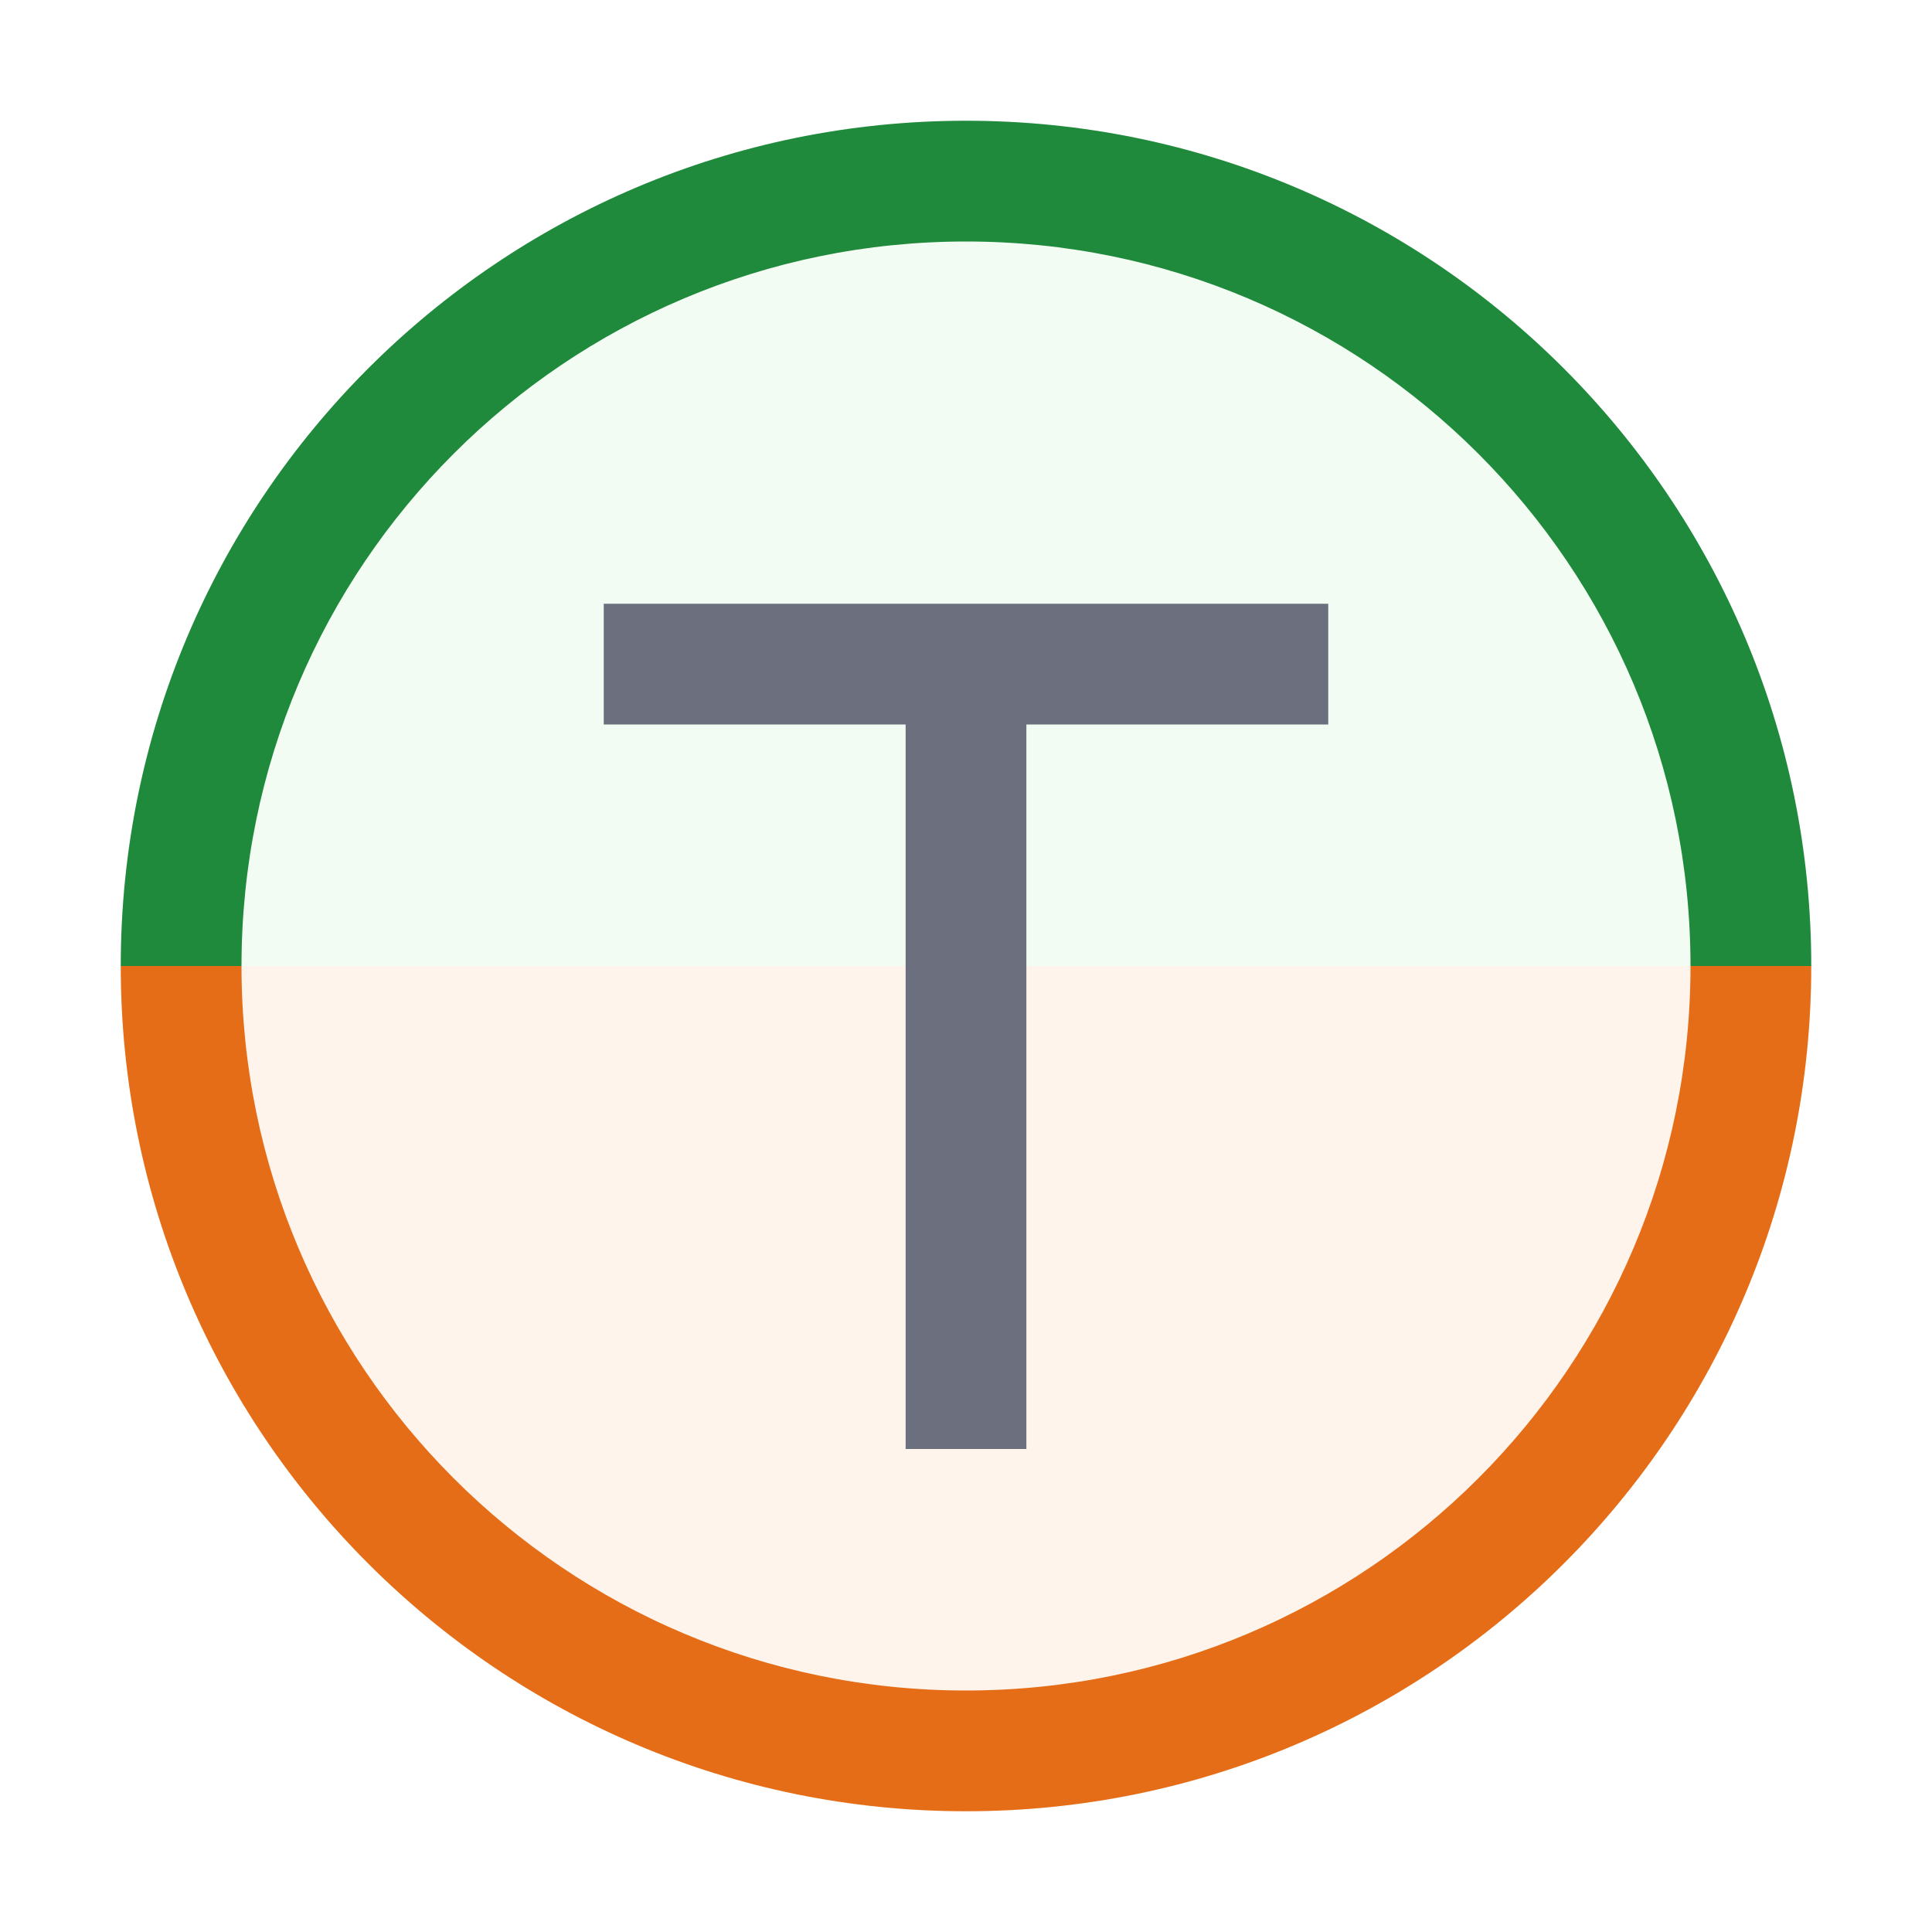
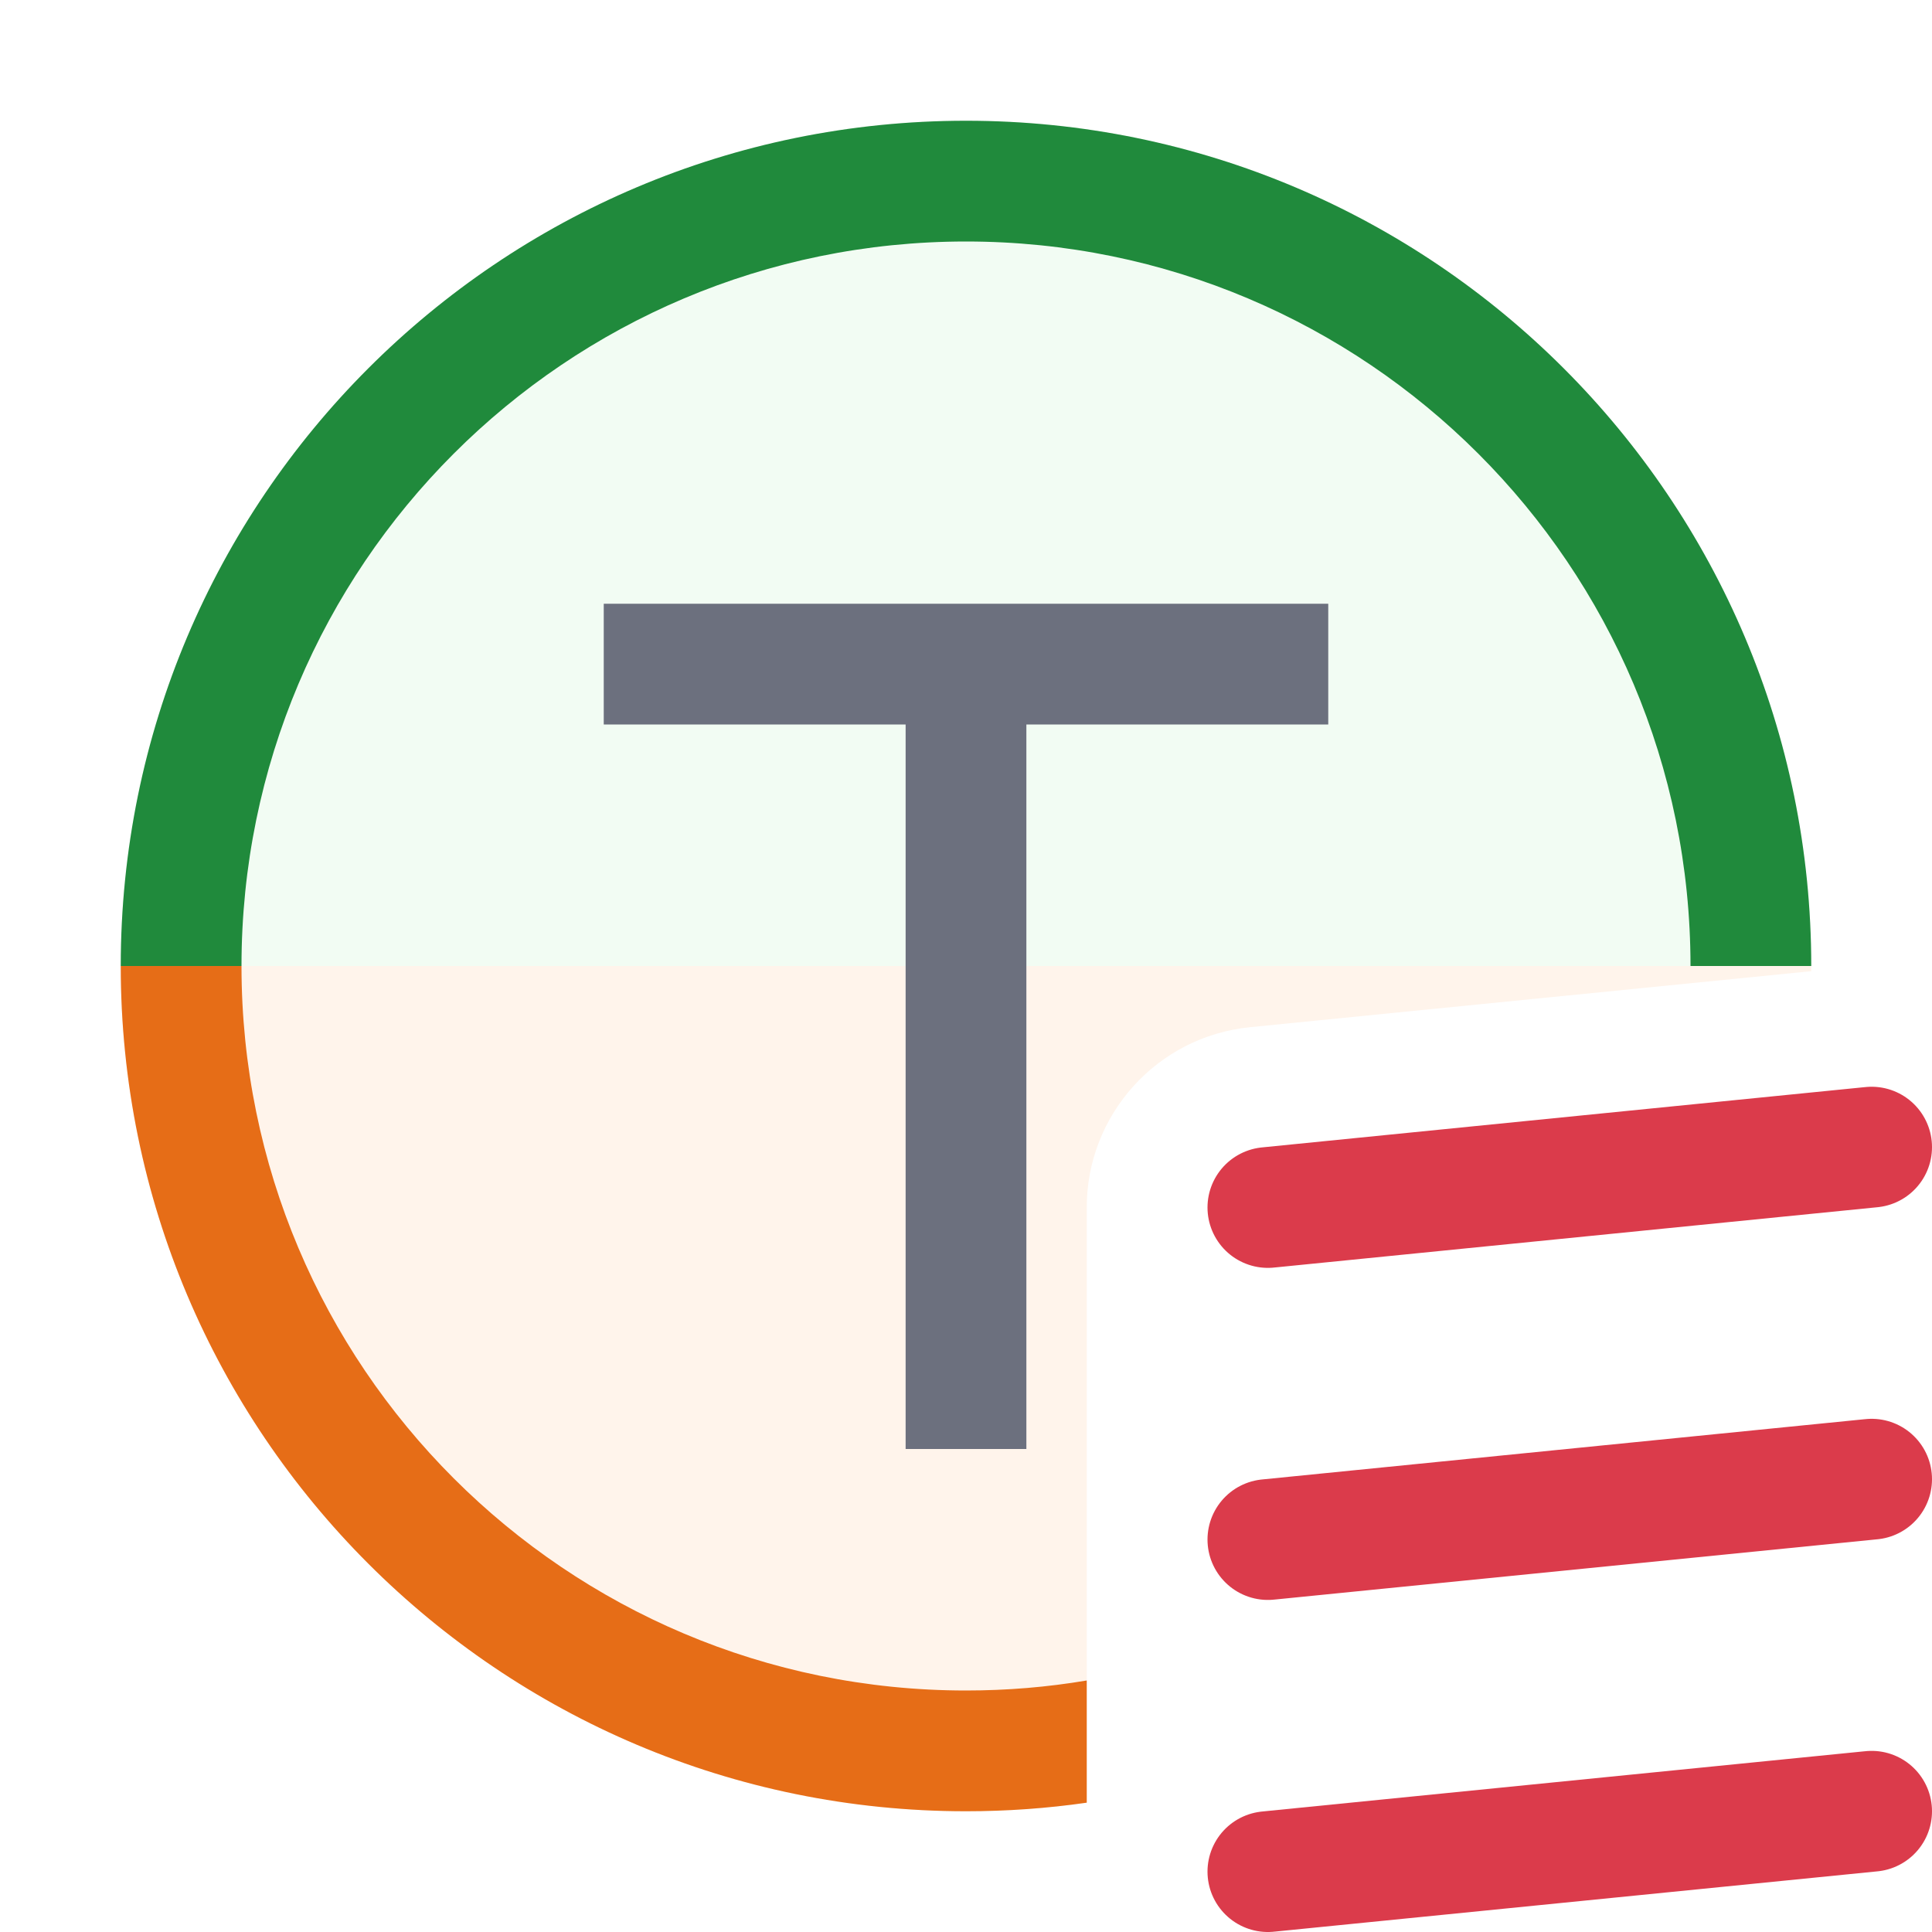
<svg xmlns="http://www.w3.org/2000/svg" width="16" height="16" viewBox="0 0 16 16" fill="none">
-   <path d="M1 8C1 11.866 4.134 15 8 15C11.866 15 15 11.866 15 8H1Z" fill="#FFF4EB" />
-   <path d="M1 8C1 11.866 4.134 15 8 15C11.866 15 15 11.866 15 8H14C14 11.314 11.314 14 8 14C4.686 14 2 11.314 2 8H1Z" fill="#E66D17" />
  <path d="M15 8C15 4.134 11.866 1 8 1C4.134 1 1 4.134 1 8H15Z" fill="#F2FCF3" />
  <path d="M14 8H15C15 4.134 11.866 1 8 1C4.134 1 1 4.134 1 8H2C2 4.686 4.686 2 8 2C11.314 2 14 4.686 14 8Z" fill="#208A3C" />
+   <path d="M15 8.043C15 8.028 15 8.014 15 8H1C1 11.866 4.134 15 8 15C8.34 15 8.673 14.976 9 14.929V10C8.999 9.238 9.577 8.585 10.351 8.507L15 8.043Z" fill="#FFF4EB" />
+   <path d="M9 14.929C8.673 14.976 8.34 15 8 15C4.134 15 1 11.866 1 8H2C2 11.314 4.686 14 8 14C8.341 14 8.675 13.972 9 13.917V14.929Z" fill="#E66D17" />
+   <path d="M15.5 9.5L10.5 10M15.5 12.25L10.5 12.75M15.5 15L10.5 15.5" stroke="#DB3B4B" stroke-linecap="round" stroke-linejoin="round" />
  <path fill-rule="evenodd" clip-rule="evenodd" d="M7.5 6H5V5H11V6H8.5V12H7.5V6Z" fill="#6C707E" />
</svg>
